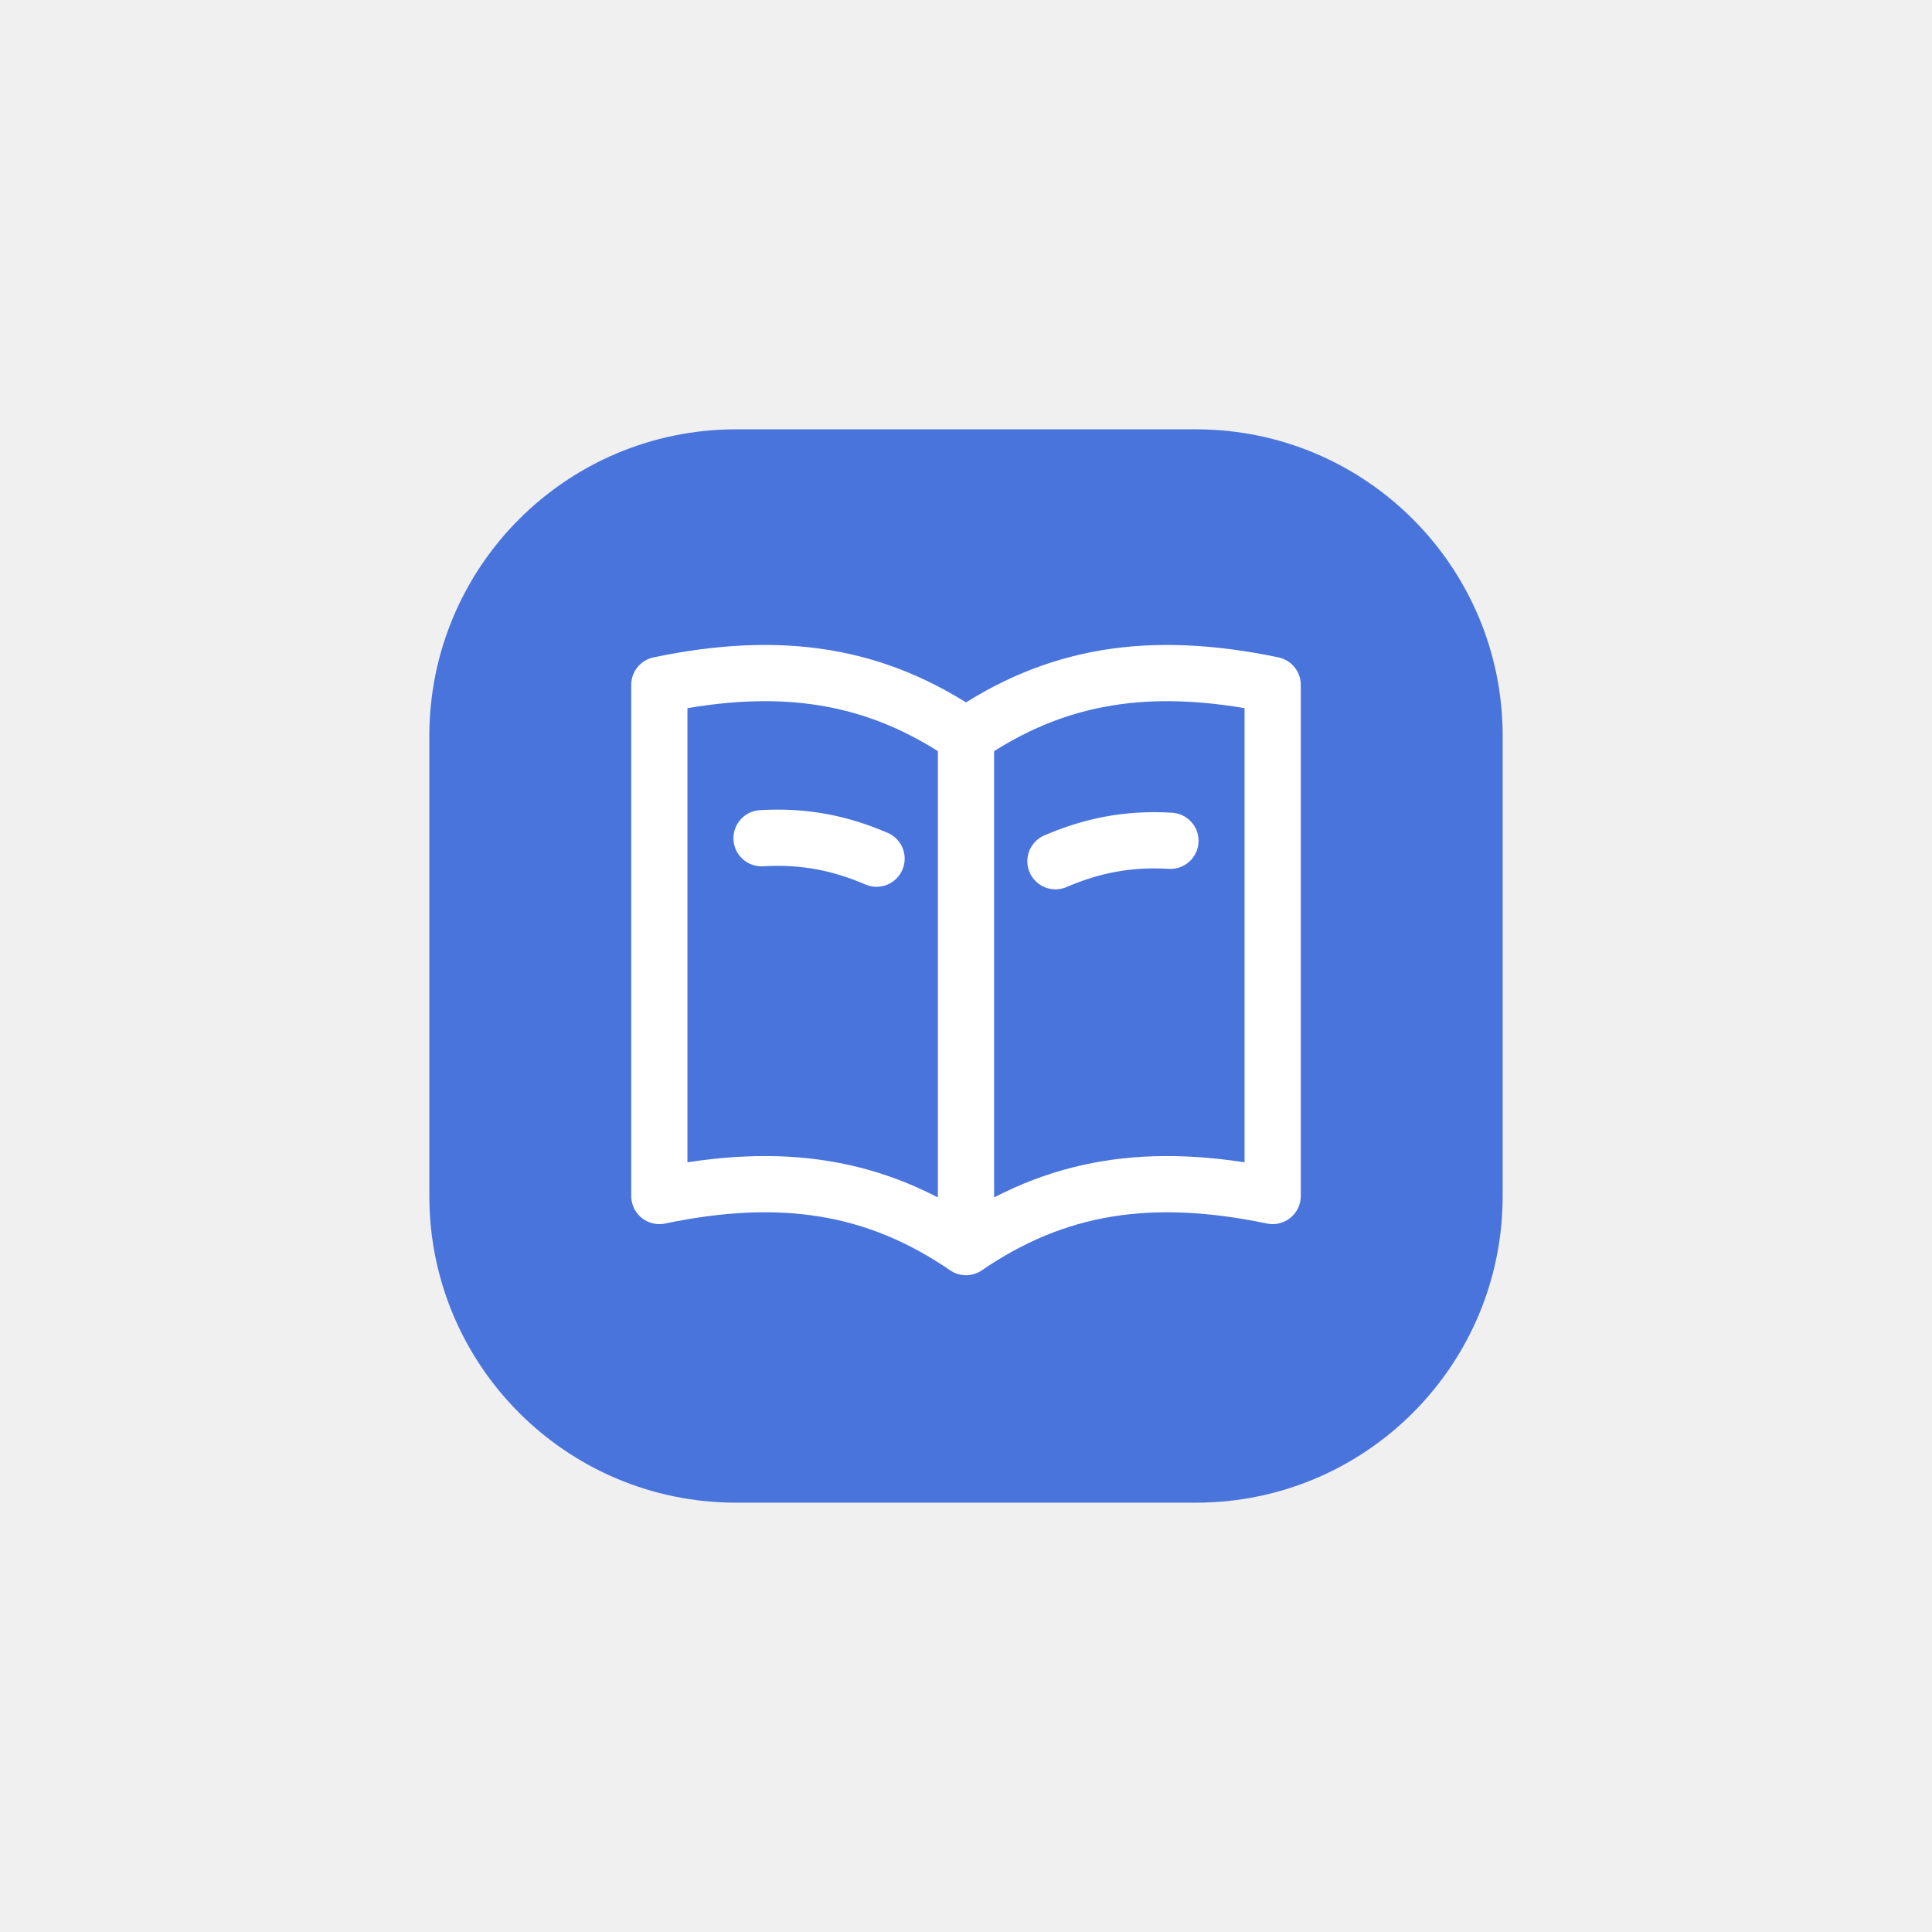
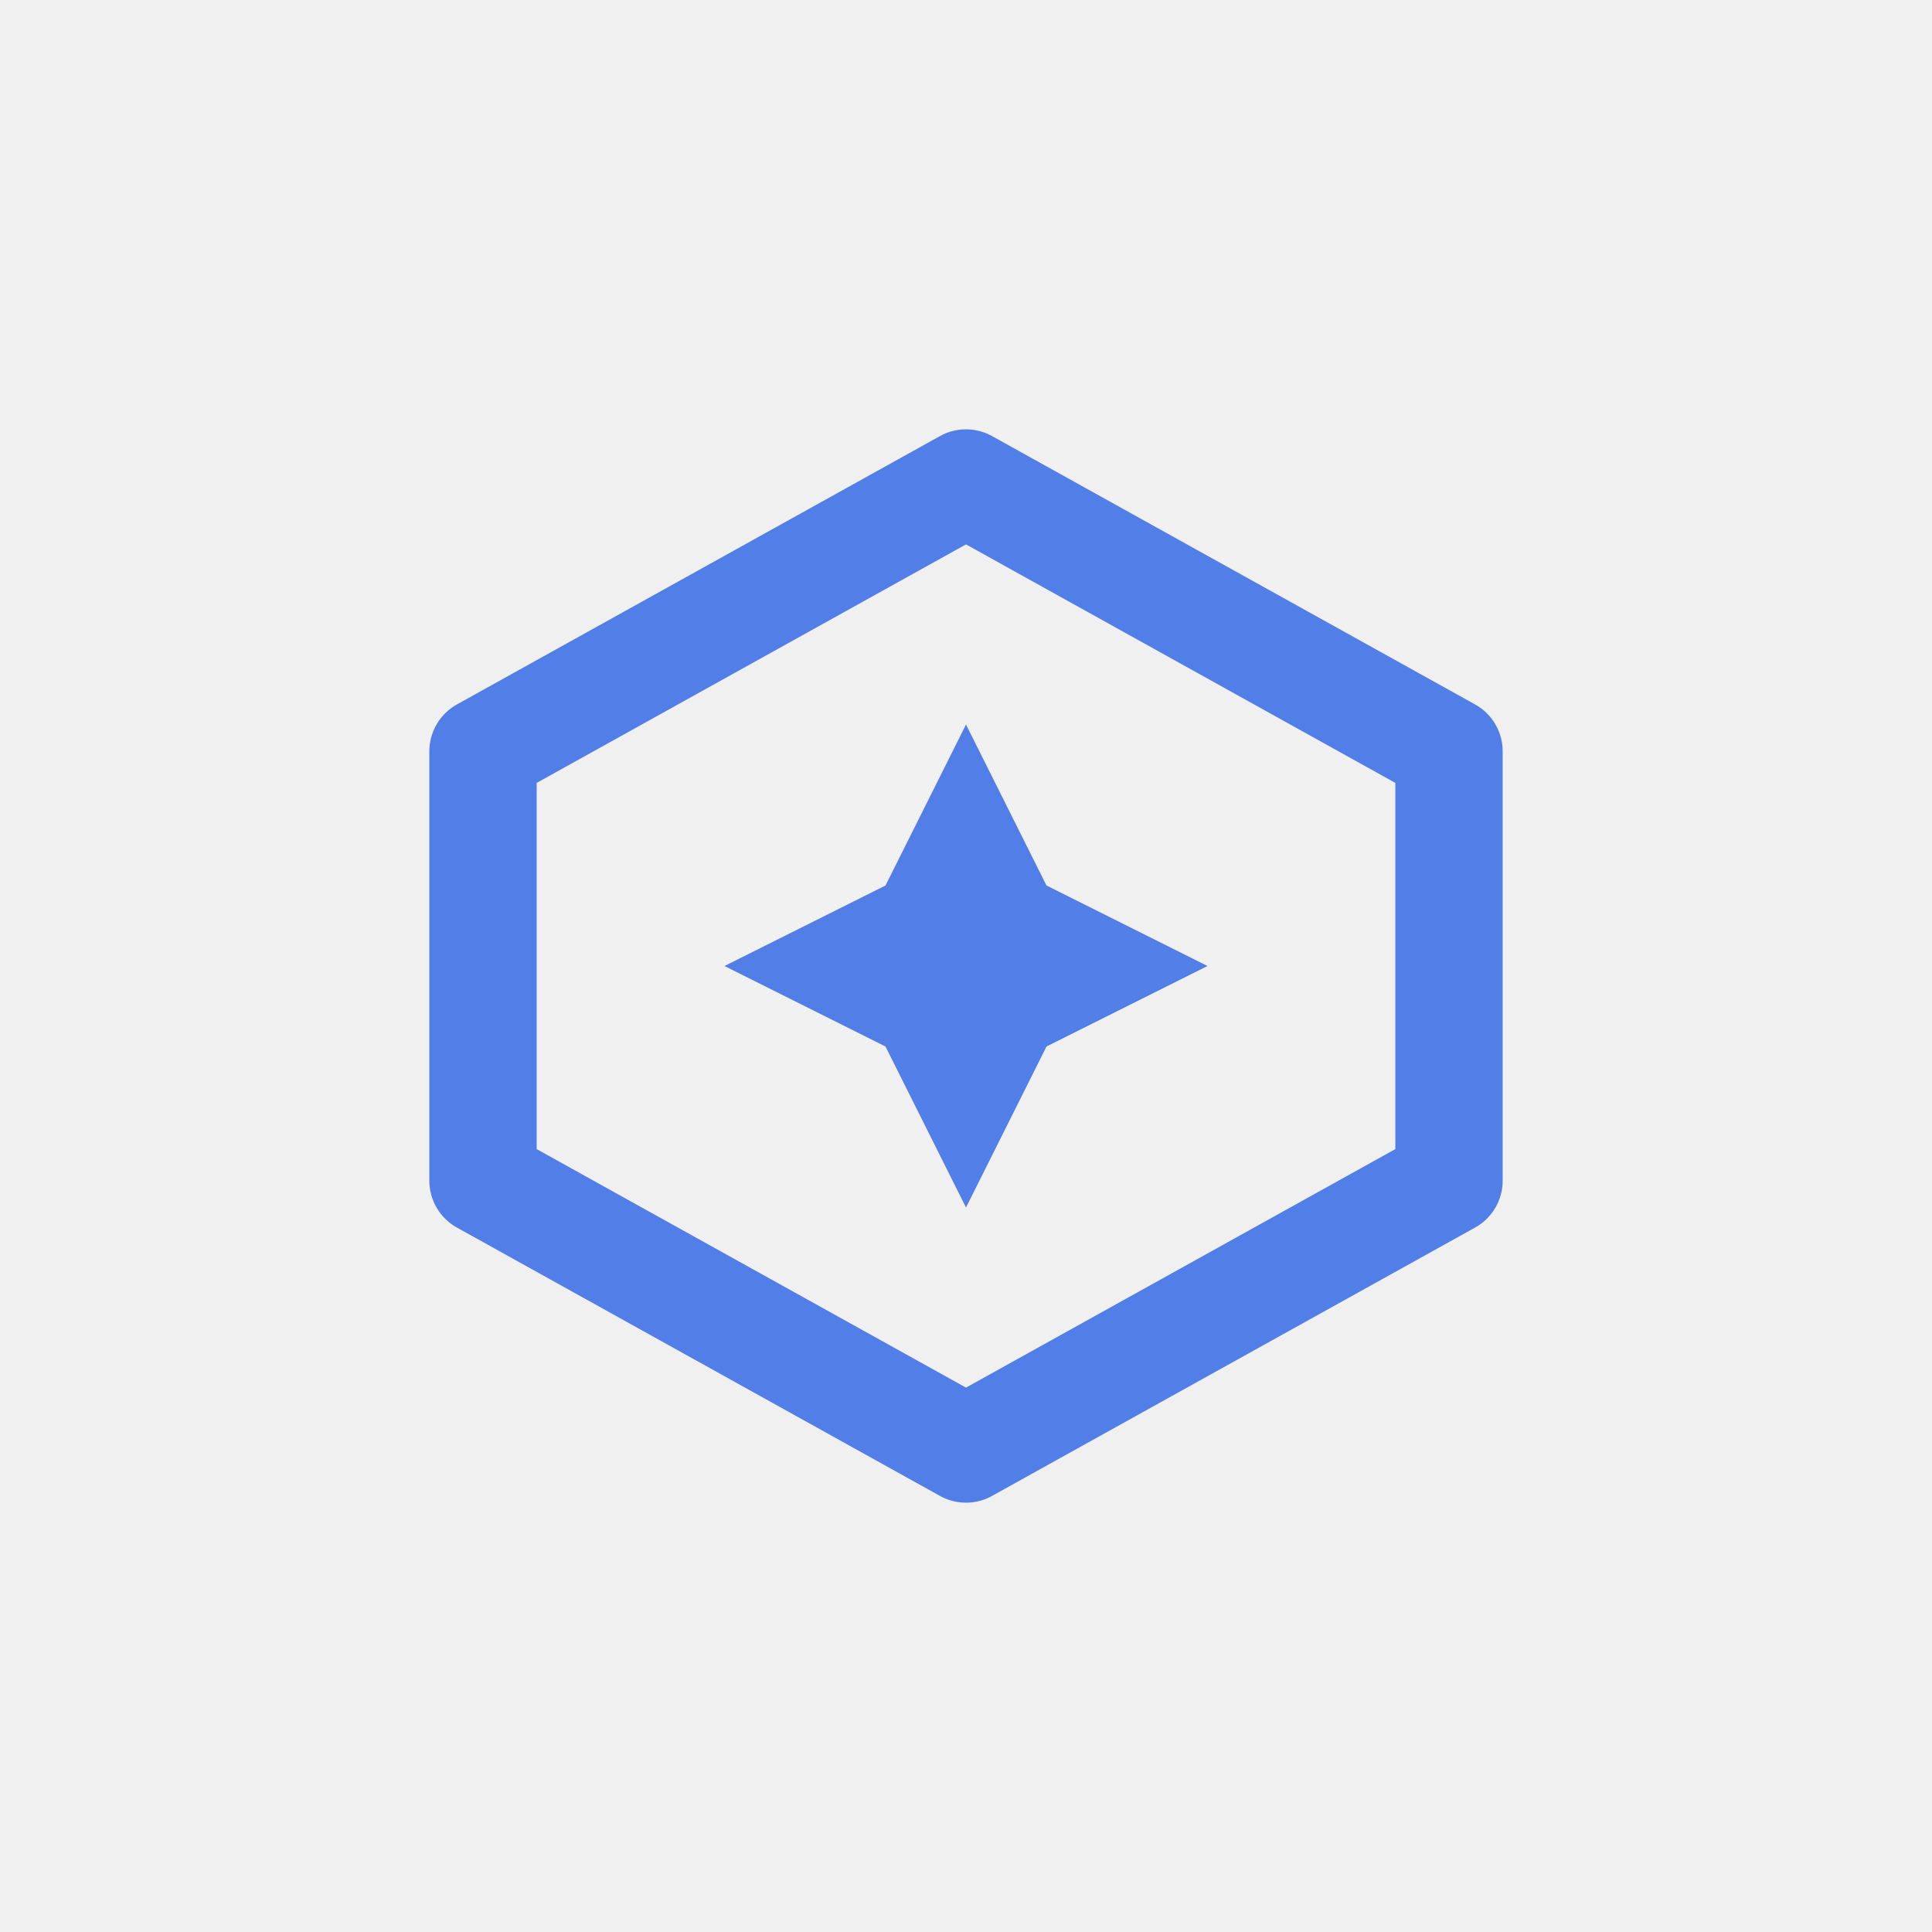
- <svg xmlns="http://www.w3.org/2000/svg" viewBox="-13.8 -13.8 75.6 75.6" width="36" height="36">
-   <rect x="3" y="3" width="42" height="42" rx="12" fill="#4974dc" />
-   <path d="M24 15c-3.5-2.4-7.2-3-12-2v20c4.8-1 8.5-.4 12 2 3.5-2.4 7.2-3 12-2V13c-4.8-1-8.5-.4-12 2Zm0 0v20m-8-16c1.7-.1 3.1.2 4.5.8m7 .1c1.4-.6 2.8-.9 4.5-.8" fill="none" stroke="#fff" stroke-width="2.2" stroke-linecap="round" stroke-linejoin="round" />
+ <svg xmlns="http://www.w3.org/2000/svg" viewBox="0 0 36 36" width="36" height="36">
+   <path d="M18 9 27 14v8l-9 5-9-5v-8Z" fill="none" stroke="#527ee8" stroke-width="2" stroke-linejoin="round" />
+   <path d="m18 13.5 1.5 3 3 1.5-3 1.5-1.5 3-1.5-3-3-1.5 3-1.5Z" fill="#527ee8" />
</svg>
